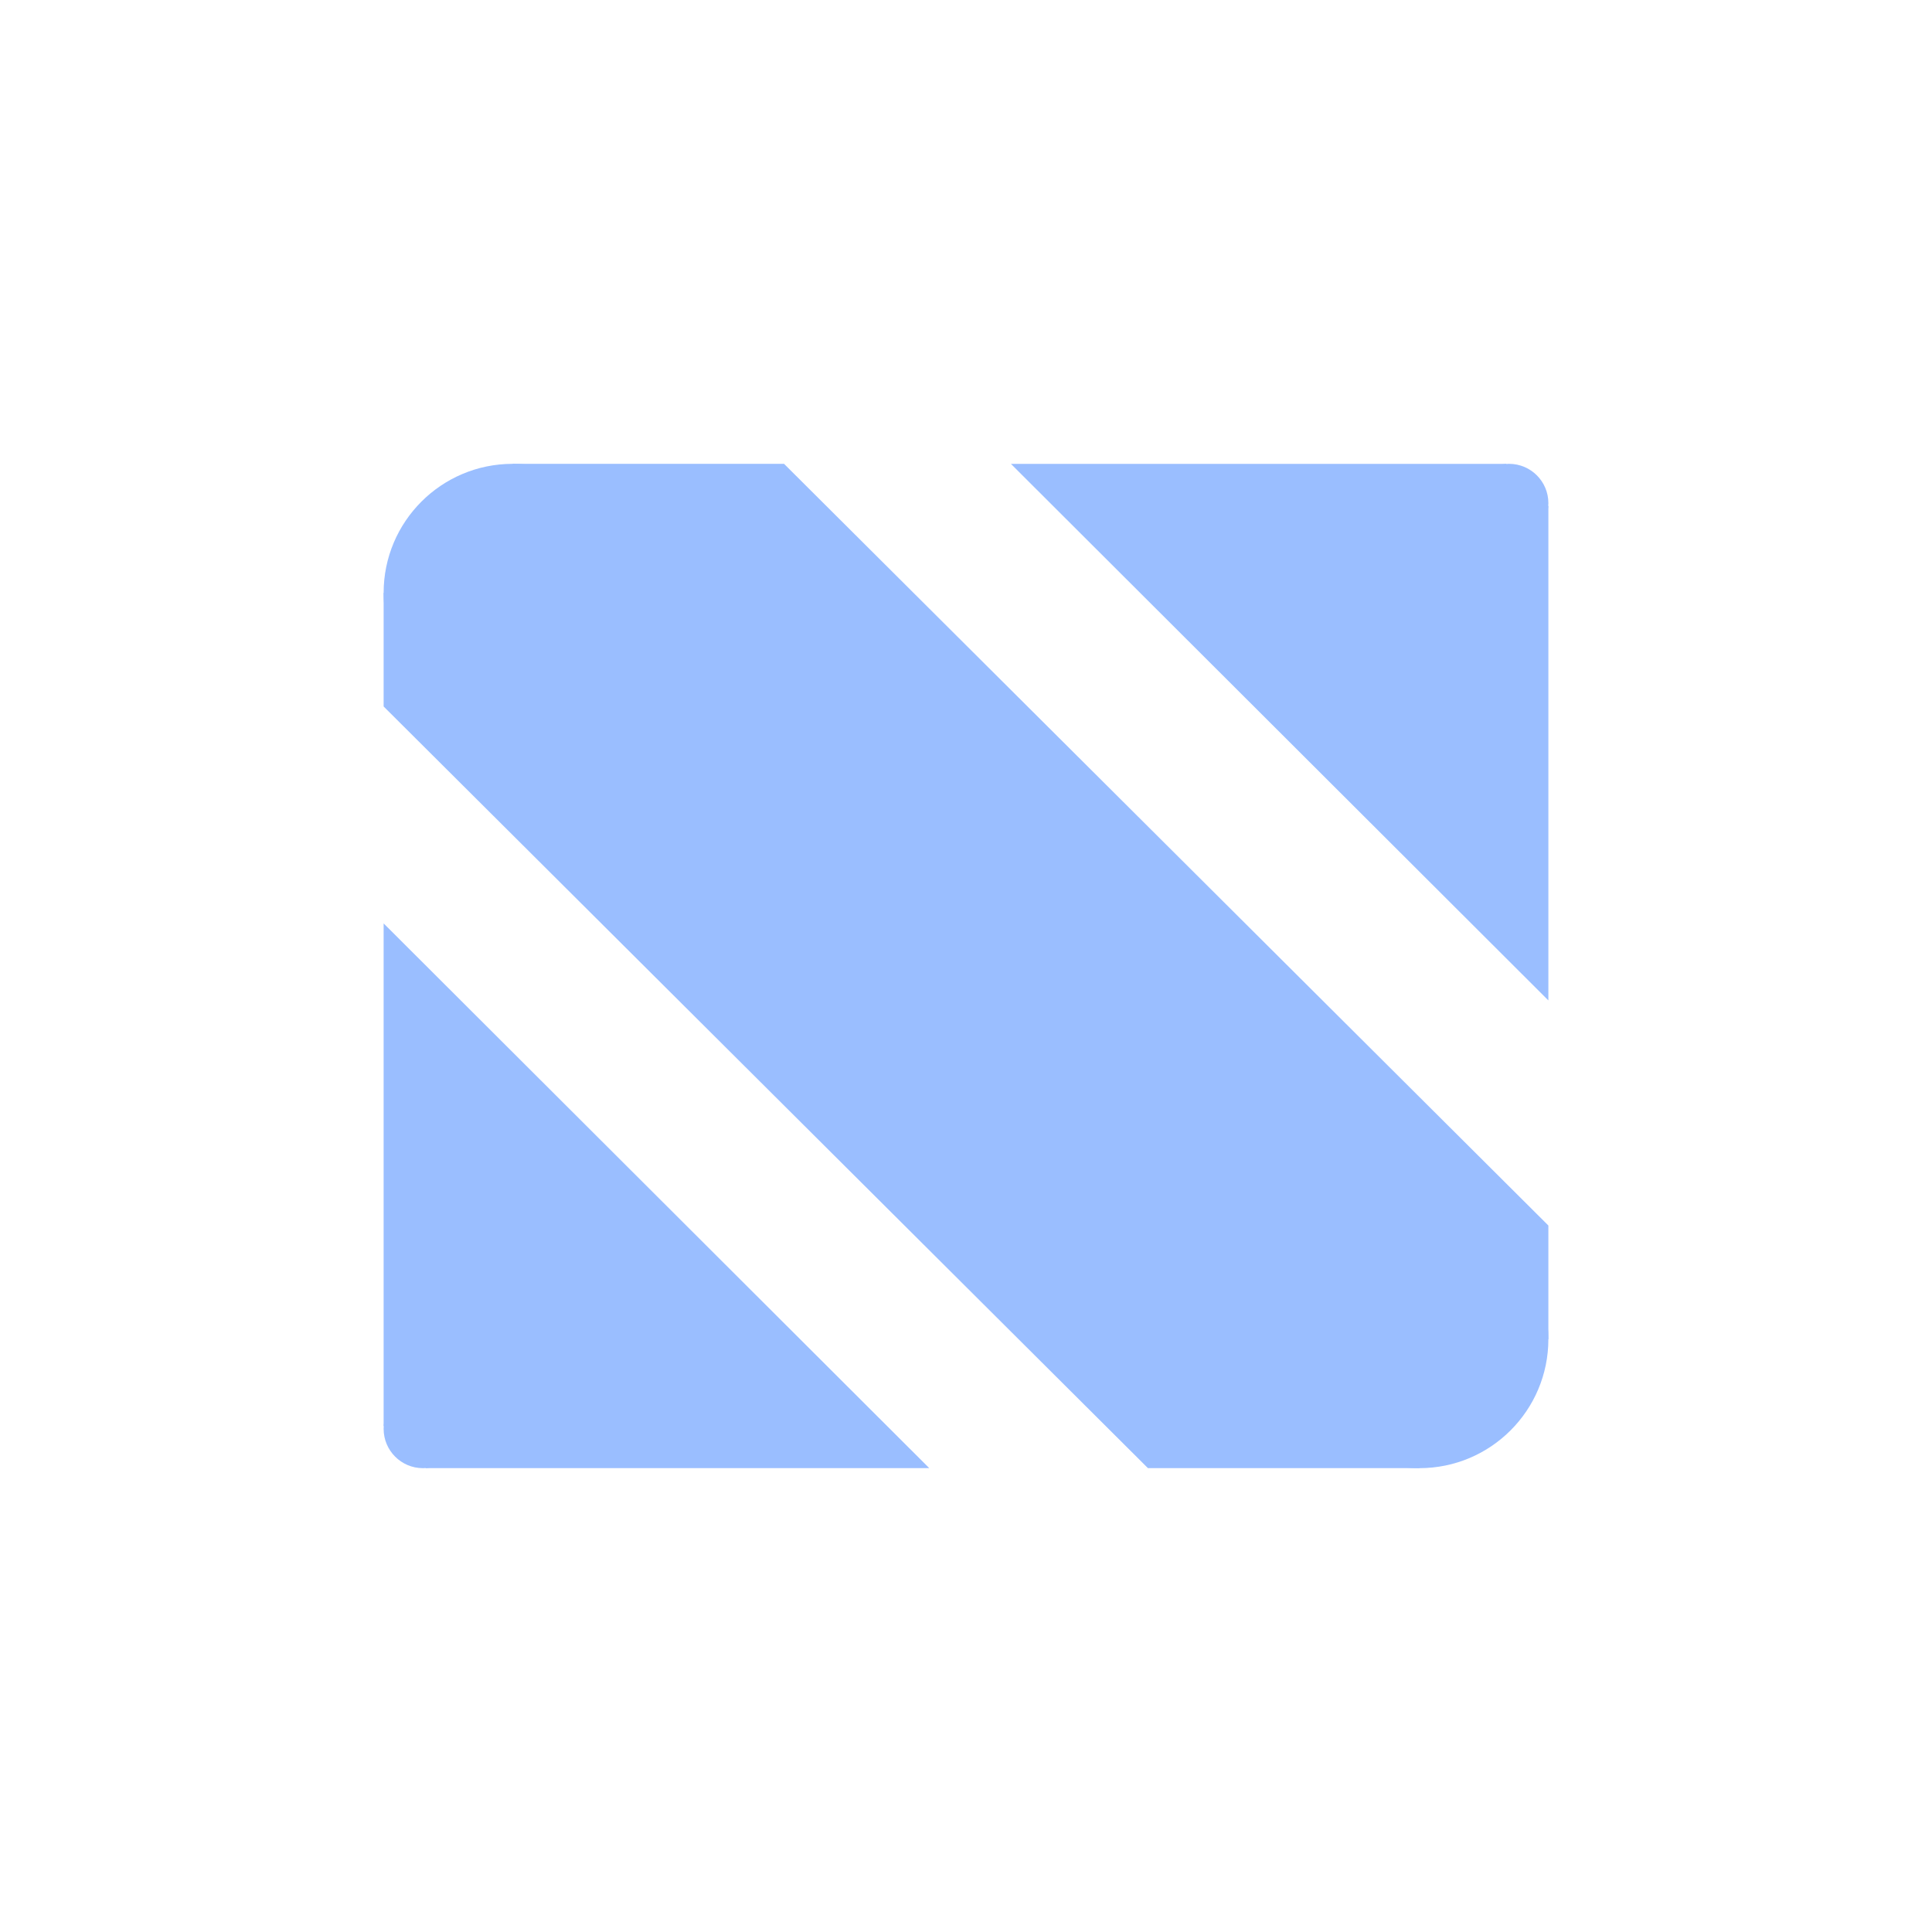
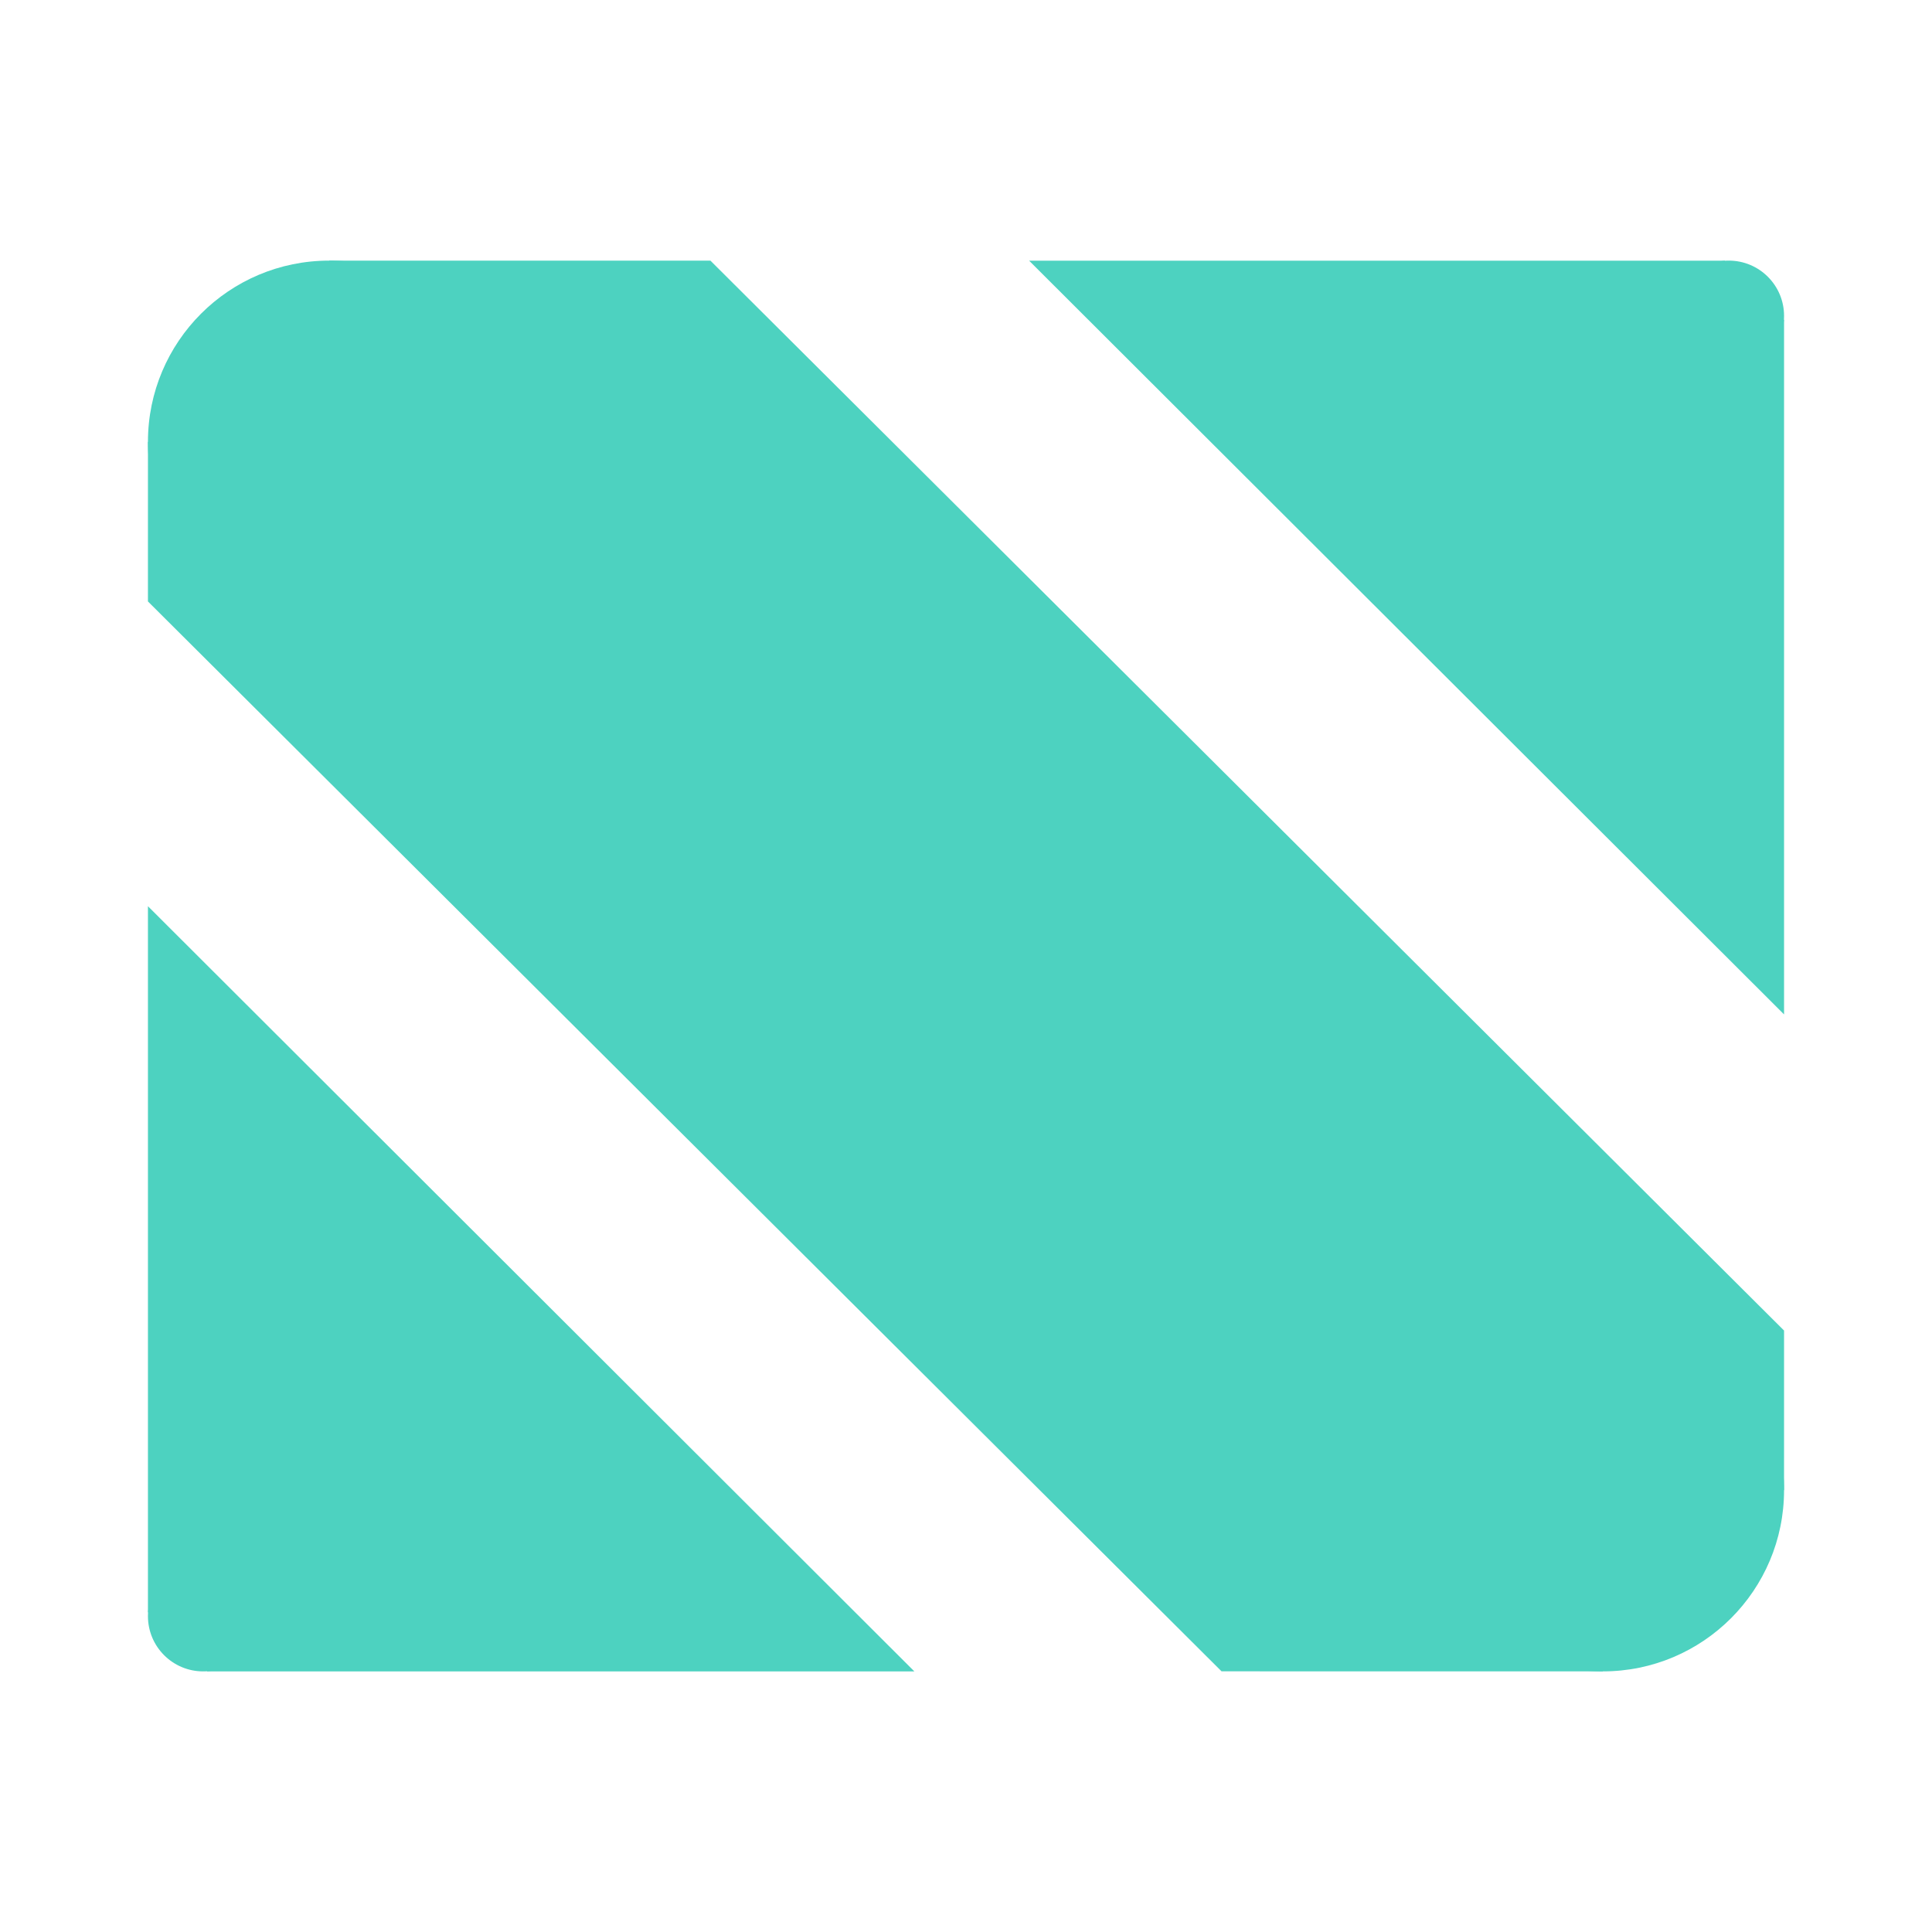
<svg xmlns="http://www.w3.org/2000/svg" width="192" height="192" viewBox="0 0 50.8 50.8" version="1.1" id="svg1">
  <defs id="defs1">
    <linearGradient id="swatch8">
      <stop style="stop-color:#ffffff;stop-opacity:1;" offset="0" id="stop8" />
    </linearGradient>
  </defs>
  <g id="layer1" style="display:inline">
-     <g id="g8" style="fill:#9abeff;fill-opacity:1">
-       <g id="g7" style="fill:#9abeff;fill-opacity:1">
-         <g id="g5" style="fill:#9abeff;fill-opacity:1">
-           <g id="g4" style="fill:#9abeff;fill-opacity:1">
-             <path id="rect1" style="font-variation-settings:'wght' 400;fill:#9abeff;fill-opacity:1;stroke-width:0.265" d="M 26.581 12.197 L 40.713 26.305 L 40.713 13.303 L 39.606 13.303 L 39.606 12.197 L 26.581 12.197 z M 10.087 24.28 L 10.087 37.497 L 11.194 37.497 L 11.194 38.603 L 24.434 38.603 L 10.087 24.28 z " />
+     <g id="g8" style="fill:#4dd2c0;fill-opacity:1;stroke-width:0.712" transform="matrix(1.404688,0,0,1.404688,-10.27906,-10.27906)">
+       <g id="g7" style="fill:#4dd2c0;fill-opacity:1;stroke-width:0.712">
+         <g id="g5" style="fill:#4dd2c0;fill-opacity:1;stroke-width:0.712">
+           <g id="g4" style="fill:#4dd2c0;fill-opacity:1;stroke-width:0.712">
+             <path id="rect1" style="font-variation-settings:'wght' 400;fill:#4dd2c0;fill-opacity:1;stroke-width:0.188" d="m 26.581,12.197 14.132,14.109 V 13.303 h -1.106 v -1.106 z m -16.494,12.084 v 13.217 h 1.106 v 1.106 h 13.24 z" />
          </g>
-           <path id="rect3" style="font-variation-settings:'wght' 400;fill:#9abeff;fill-opacity:1;stroke-width:0.265" d="m 0.876,18.162 -2.403,2.383 -2.395,-2.415 -2.116,2.098 -1.67e-4,28.372 5.037,5.079 2.403,-2.383 2.395,2.415 2.116,-2.098 1.67e-4,-28.372 z" transform="matrix(0.7024517,-0.7117314,0.7083393,0.7058721,0,0)" />
+           <path id="rect3" style="font-variation-settings:'wght' 400;fill:#4dd2c0;fill-opacity:1;stroke-width:0.188" d="m 0.876,18.162 -2.403,2.383 -2.395,-2.415 -2.116,2.098 -1.67e-4,28.372 5.037,5.079 2.403,-2.383 2.395,2.415 2.116,-2.098 1.67e-4,-28.372 z" transform="matrix(0.7024517,-0.7117314,0.7083393,0.7058721,0,0)" />
        </g>
-         <circle style="font-variation-settings:'wght' 400;fill:#9abeff;fill-opacity:1;stroke-width:0.265" id="path5-3" cx="11.121" cy="37.57" r="1.034" />
-         <circle style="font-variation-settings:'wght' 400;fill:#9abeff;fill-opacity:1;stroke-width:0.265" id="path5-3-8" cx="39.679" cy="13.23" r="1.034" />
+         <circle style="font-variation-settings:'wght' 400;fill:#4dd2c0;fill-opacity:1;stroke-width:0.188" id="path5-3" cx="11.121" cy="37.57" r="1.034" />
+         <circle style="font-variation-settings:'wght' 400;fill:#4dd2c0;fill-opacity:1;stroke-width:0.188" id="path5-3-8" cx="39.679" cy="13.23" r="1.034" />
      </g>
-       <circle style="font-variation-settings:'wght' 400;fill:#9abeff;fill-opacity:1;stroke-width:0.265" id="path5" cx="13.48" cy="15.589" r="3.393" />
-       <circle style="font-variation-settings:'wght' 400;fill:#9abeff;fill-opacity:1;stroke-width:0.265" id="path5-4" cx="37.32" cy="35.211" r="3.393" />
+       <circle style="font-variation-settings:'wght' 400;fill:#4dd2c0;fill-opacity:1;stroke-width:0.188" id="path5" cx="13.48" cy="15.589" r="3.393" />
+       <circle style="font-variation-settings:'wght' 400;fill:#4dd2c0;fill-opacity:1;stroke-width:0.188" id="path5-4" cx="37.32" cy="35.211" r="3.393" />
    </g>
  </g>
</svg>
